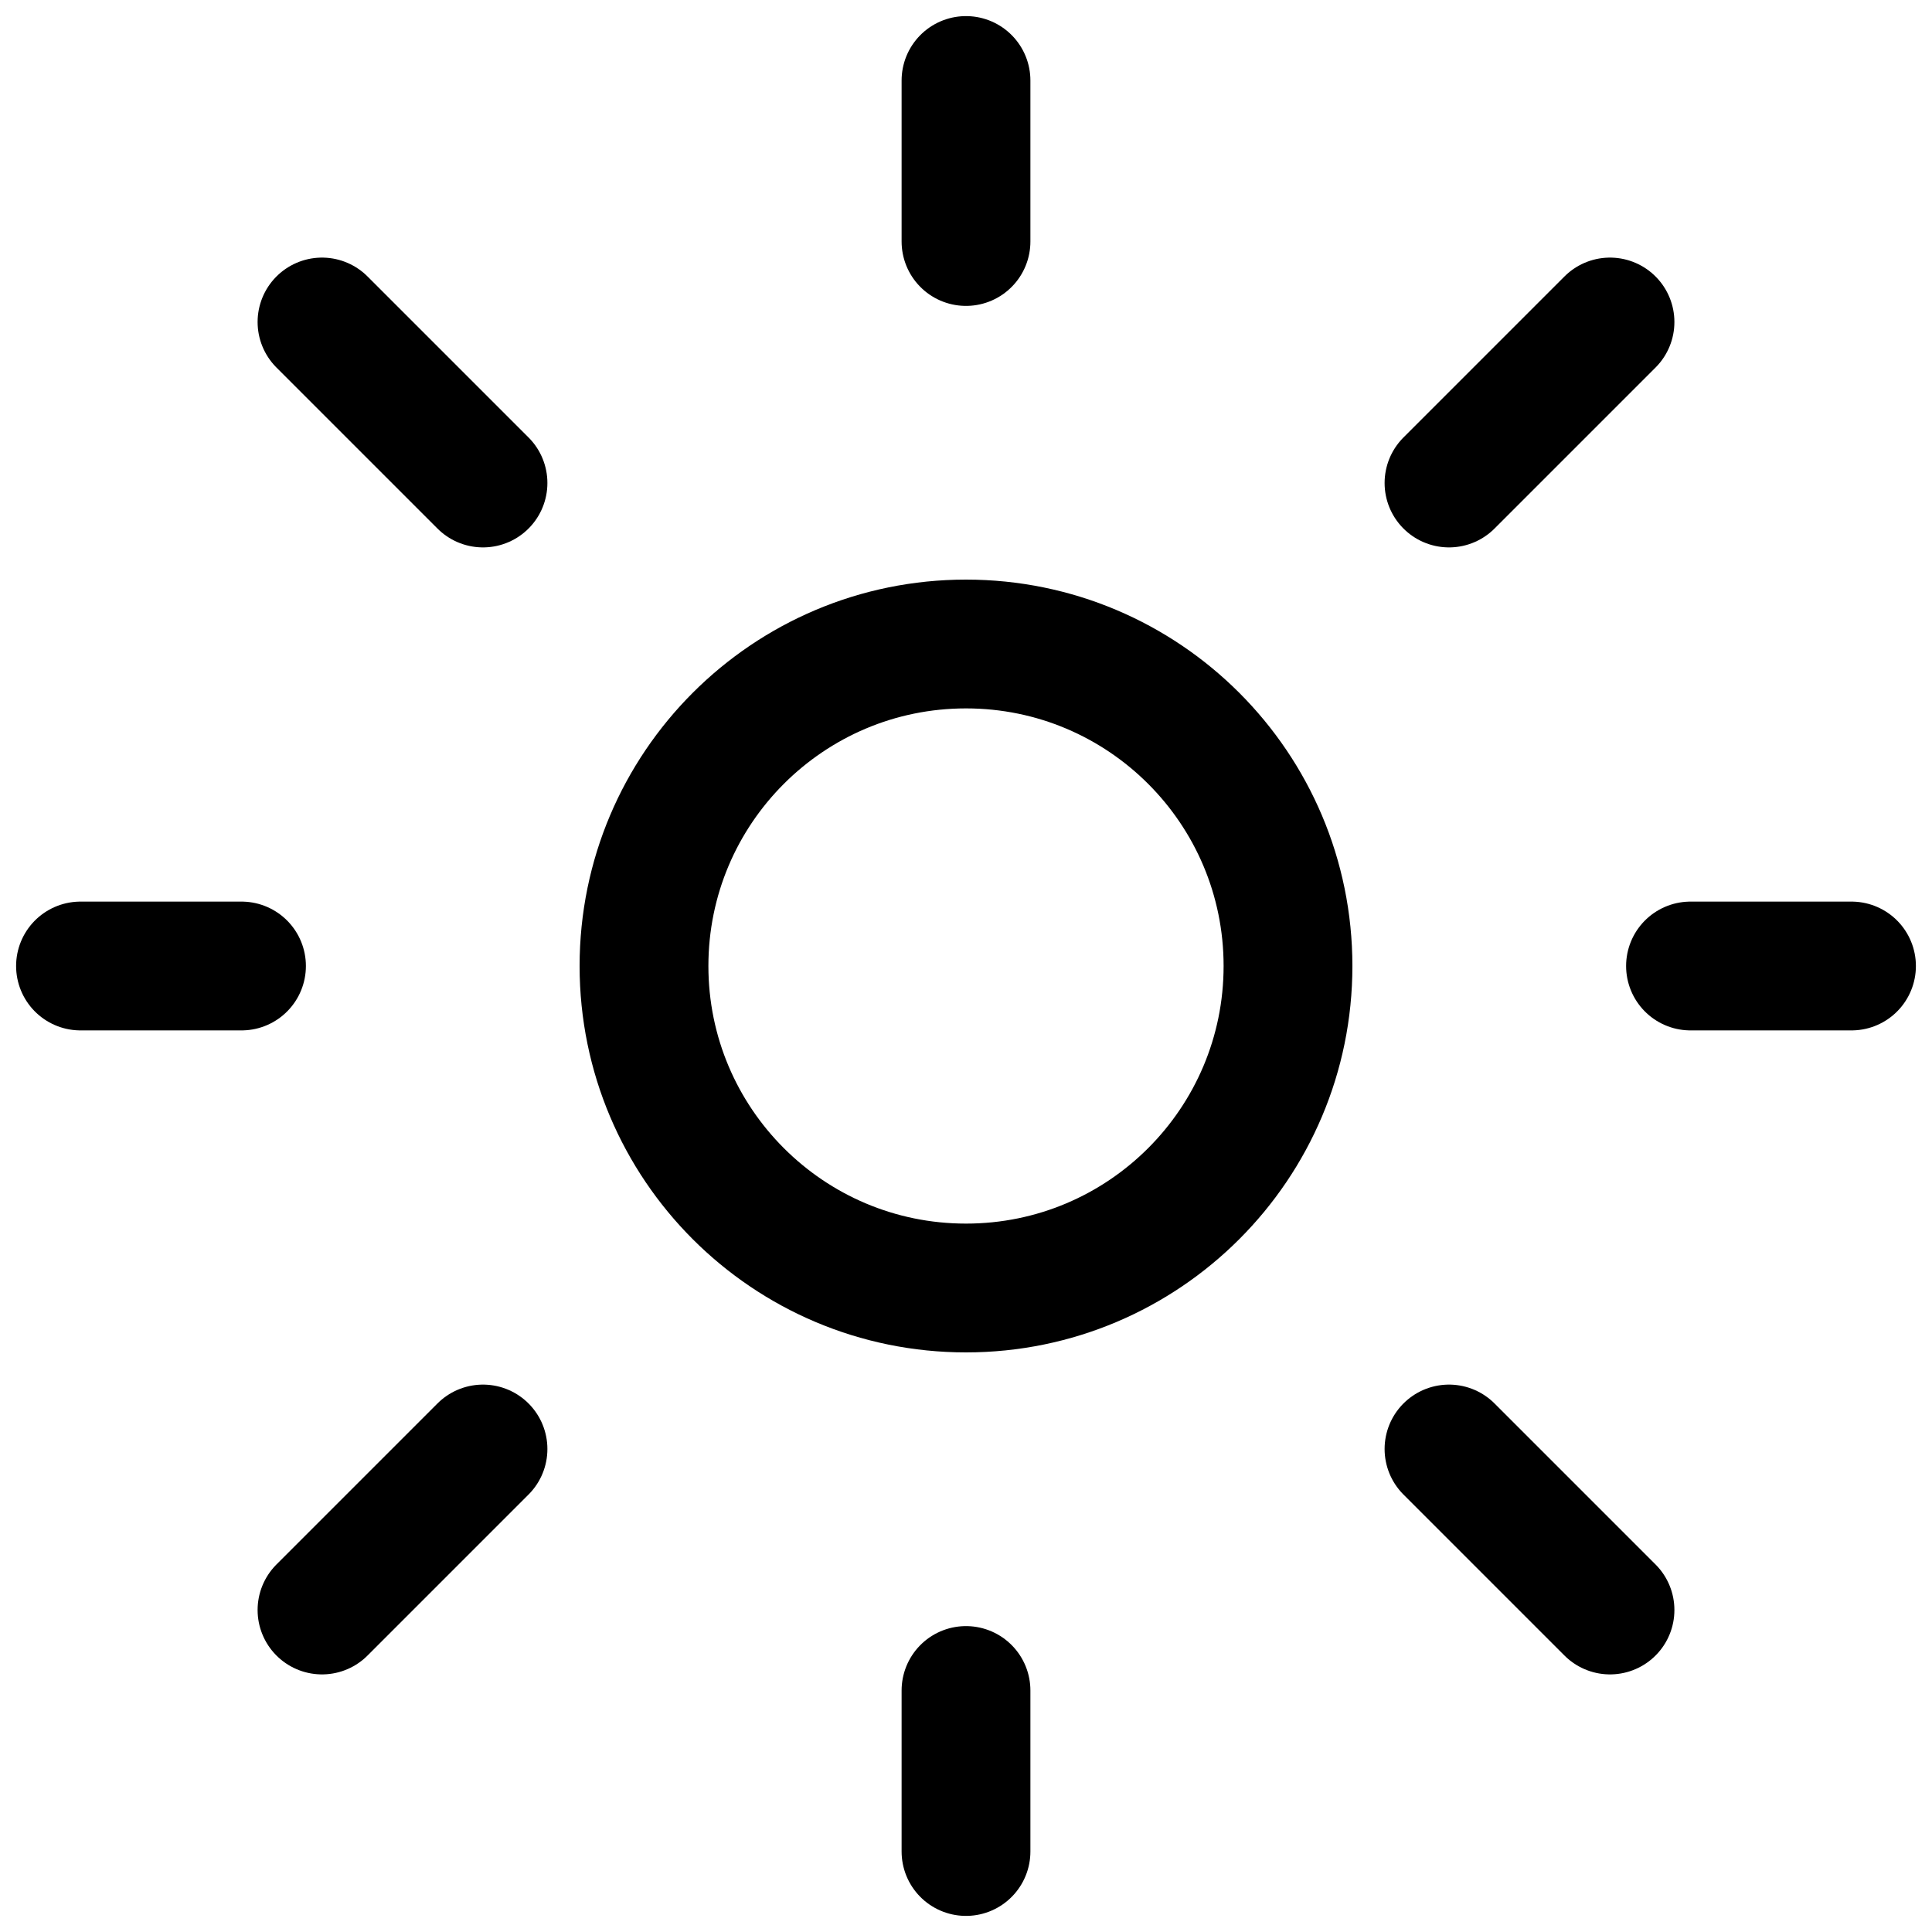
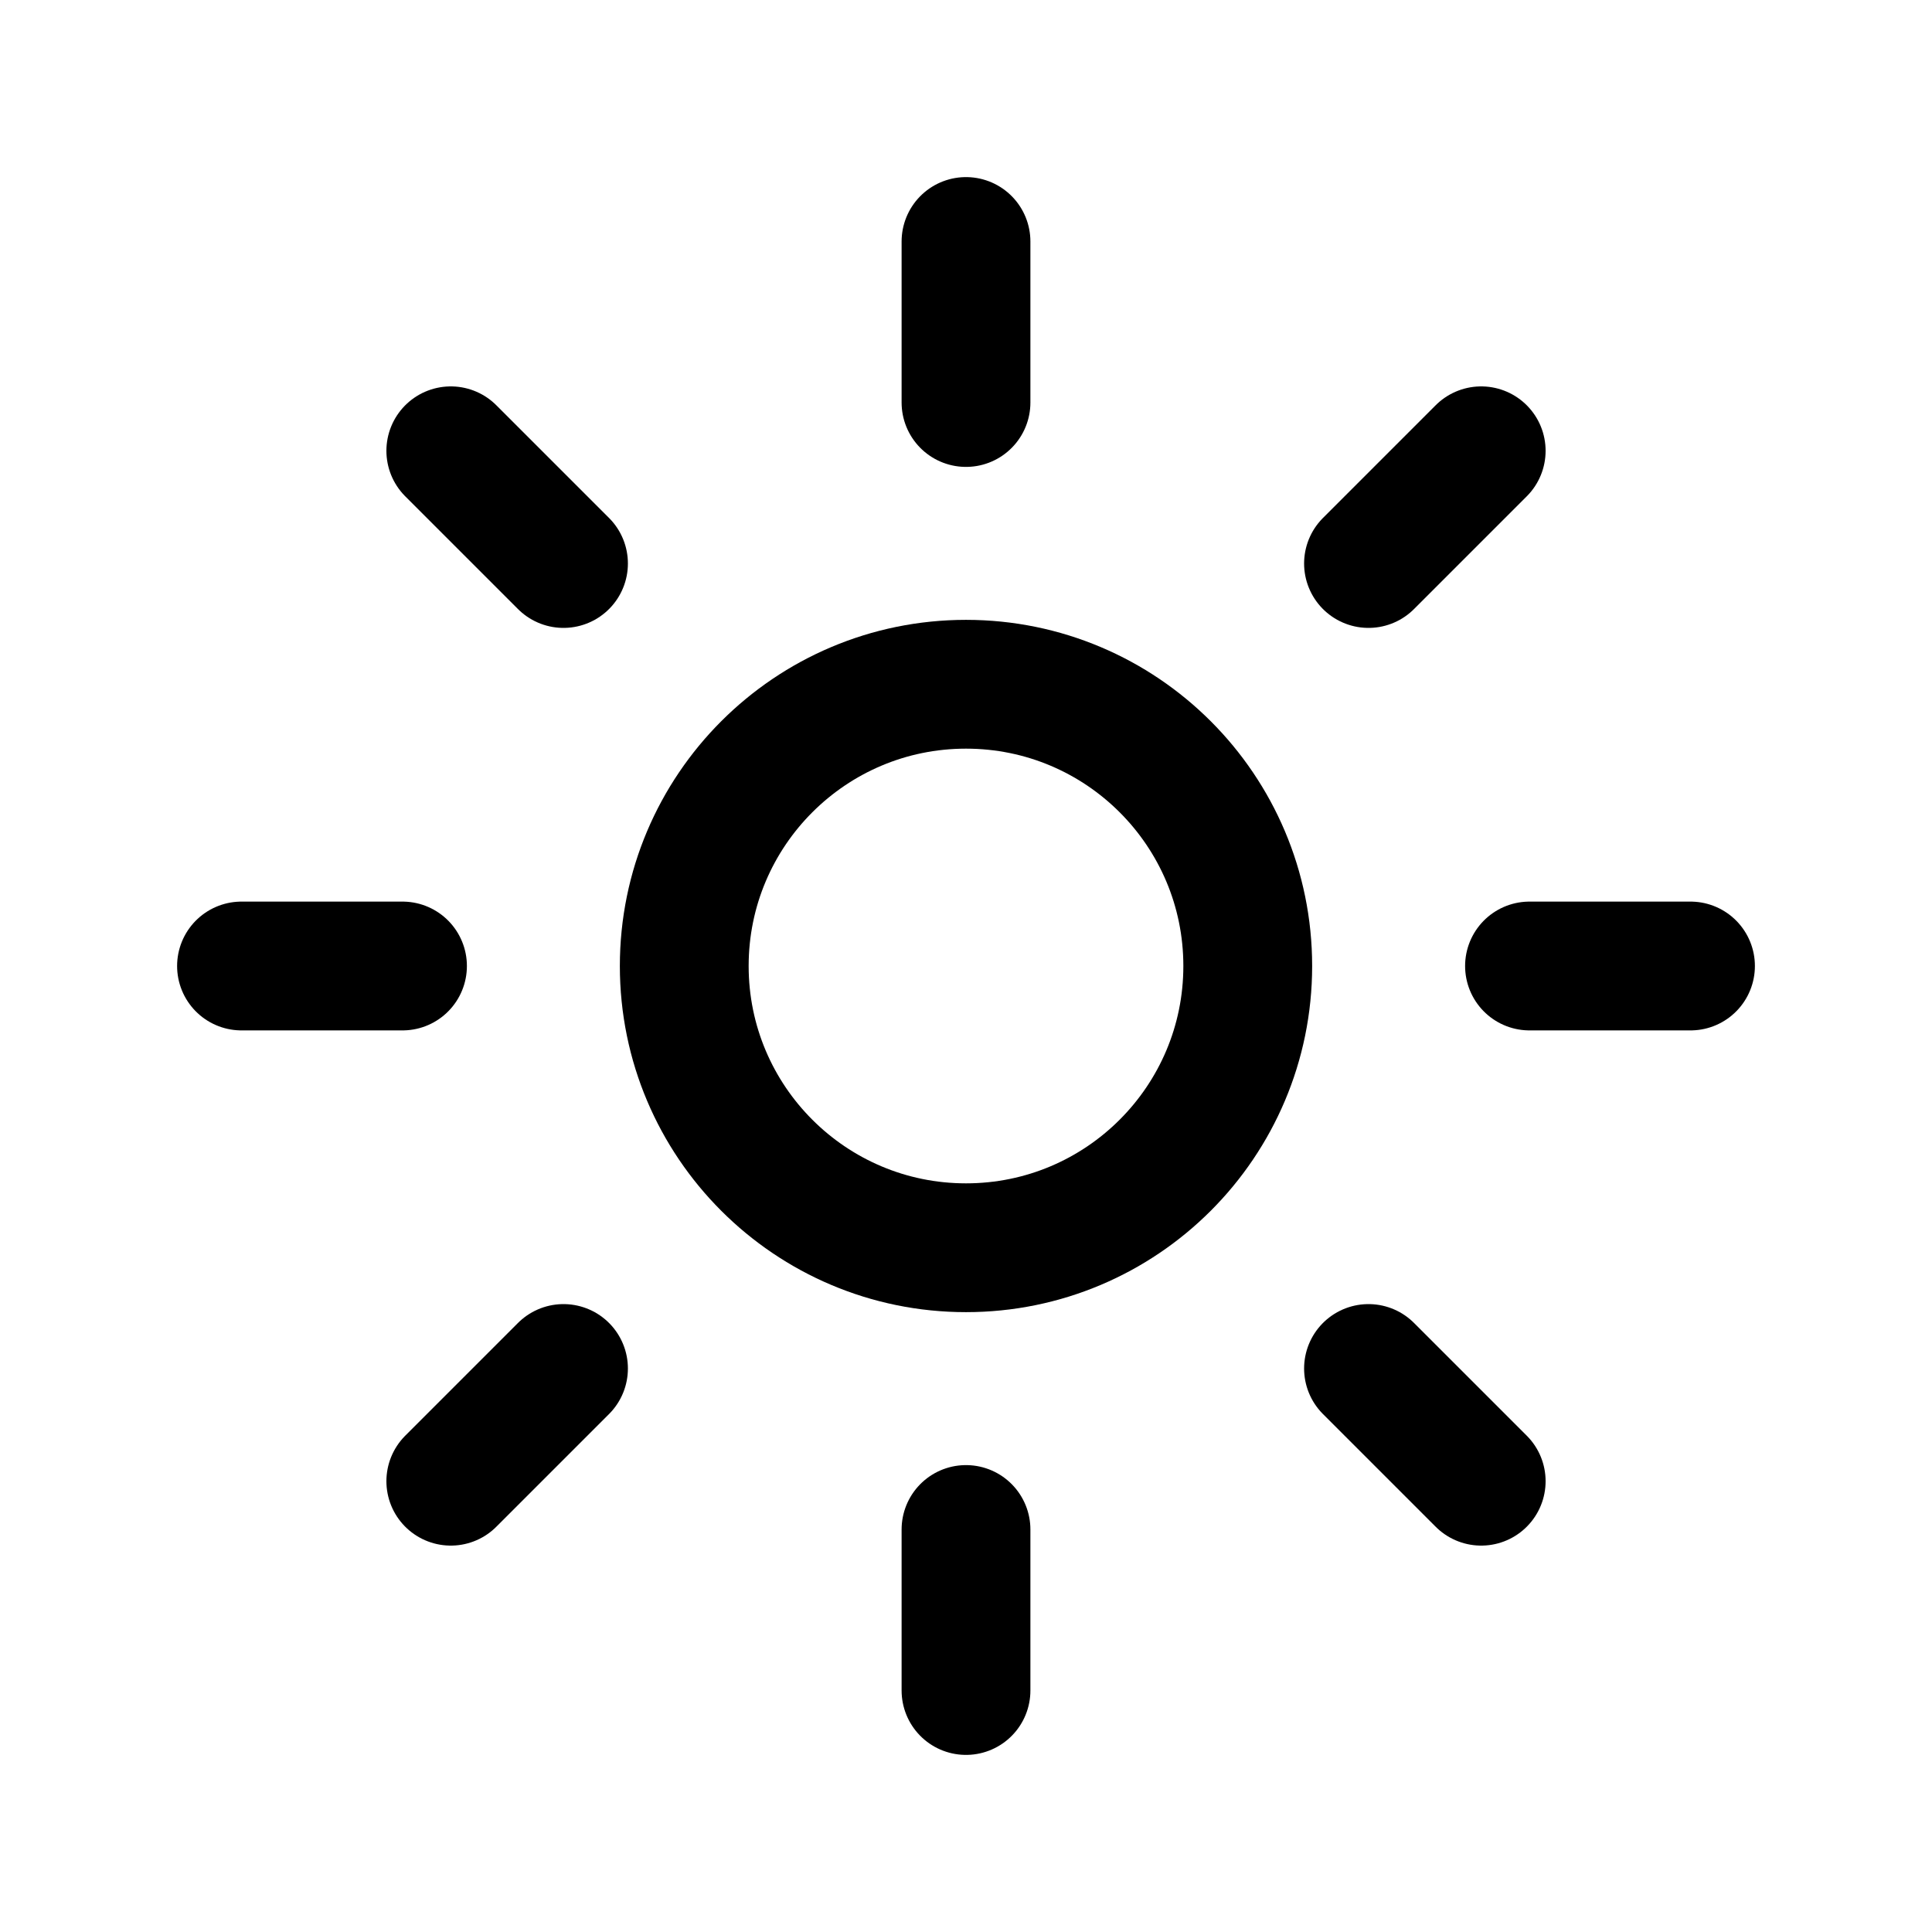
<svg xmlns="http://www.w3.org/2000/svg" viewBox="0 0 24 24" fill="none" stroke="currentColor" stroke-width="1.6" stroke-linecap="round" stroke-linejoin="round">
-   <circle cx="12" cy="12" r="4" />
-   <path d="M12 1v2m0 18v2M1 12h2m18 0h2M4 4l2 2m12 12 2 2M4 20l2-2M18 6l2-2" />
+   <circle cx="12" cy="12" r="3.5" />
+   <path d="M12 3v2m0 14v2M3 12h2m14 0h2M5.6 5.6 7 7m10 10 1.4 1.4M5.6 18.4 7 17M17 7l1.4-1.4" />
</svg>
